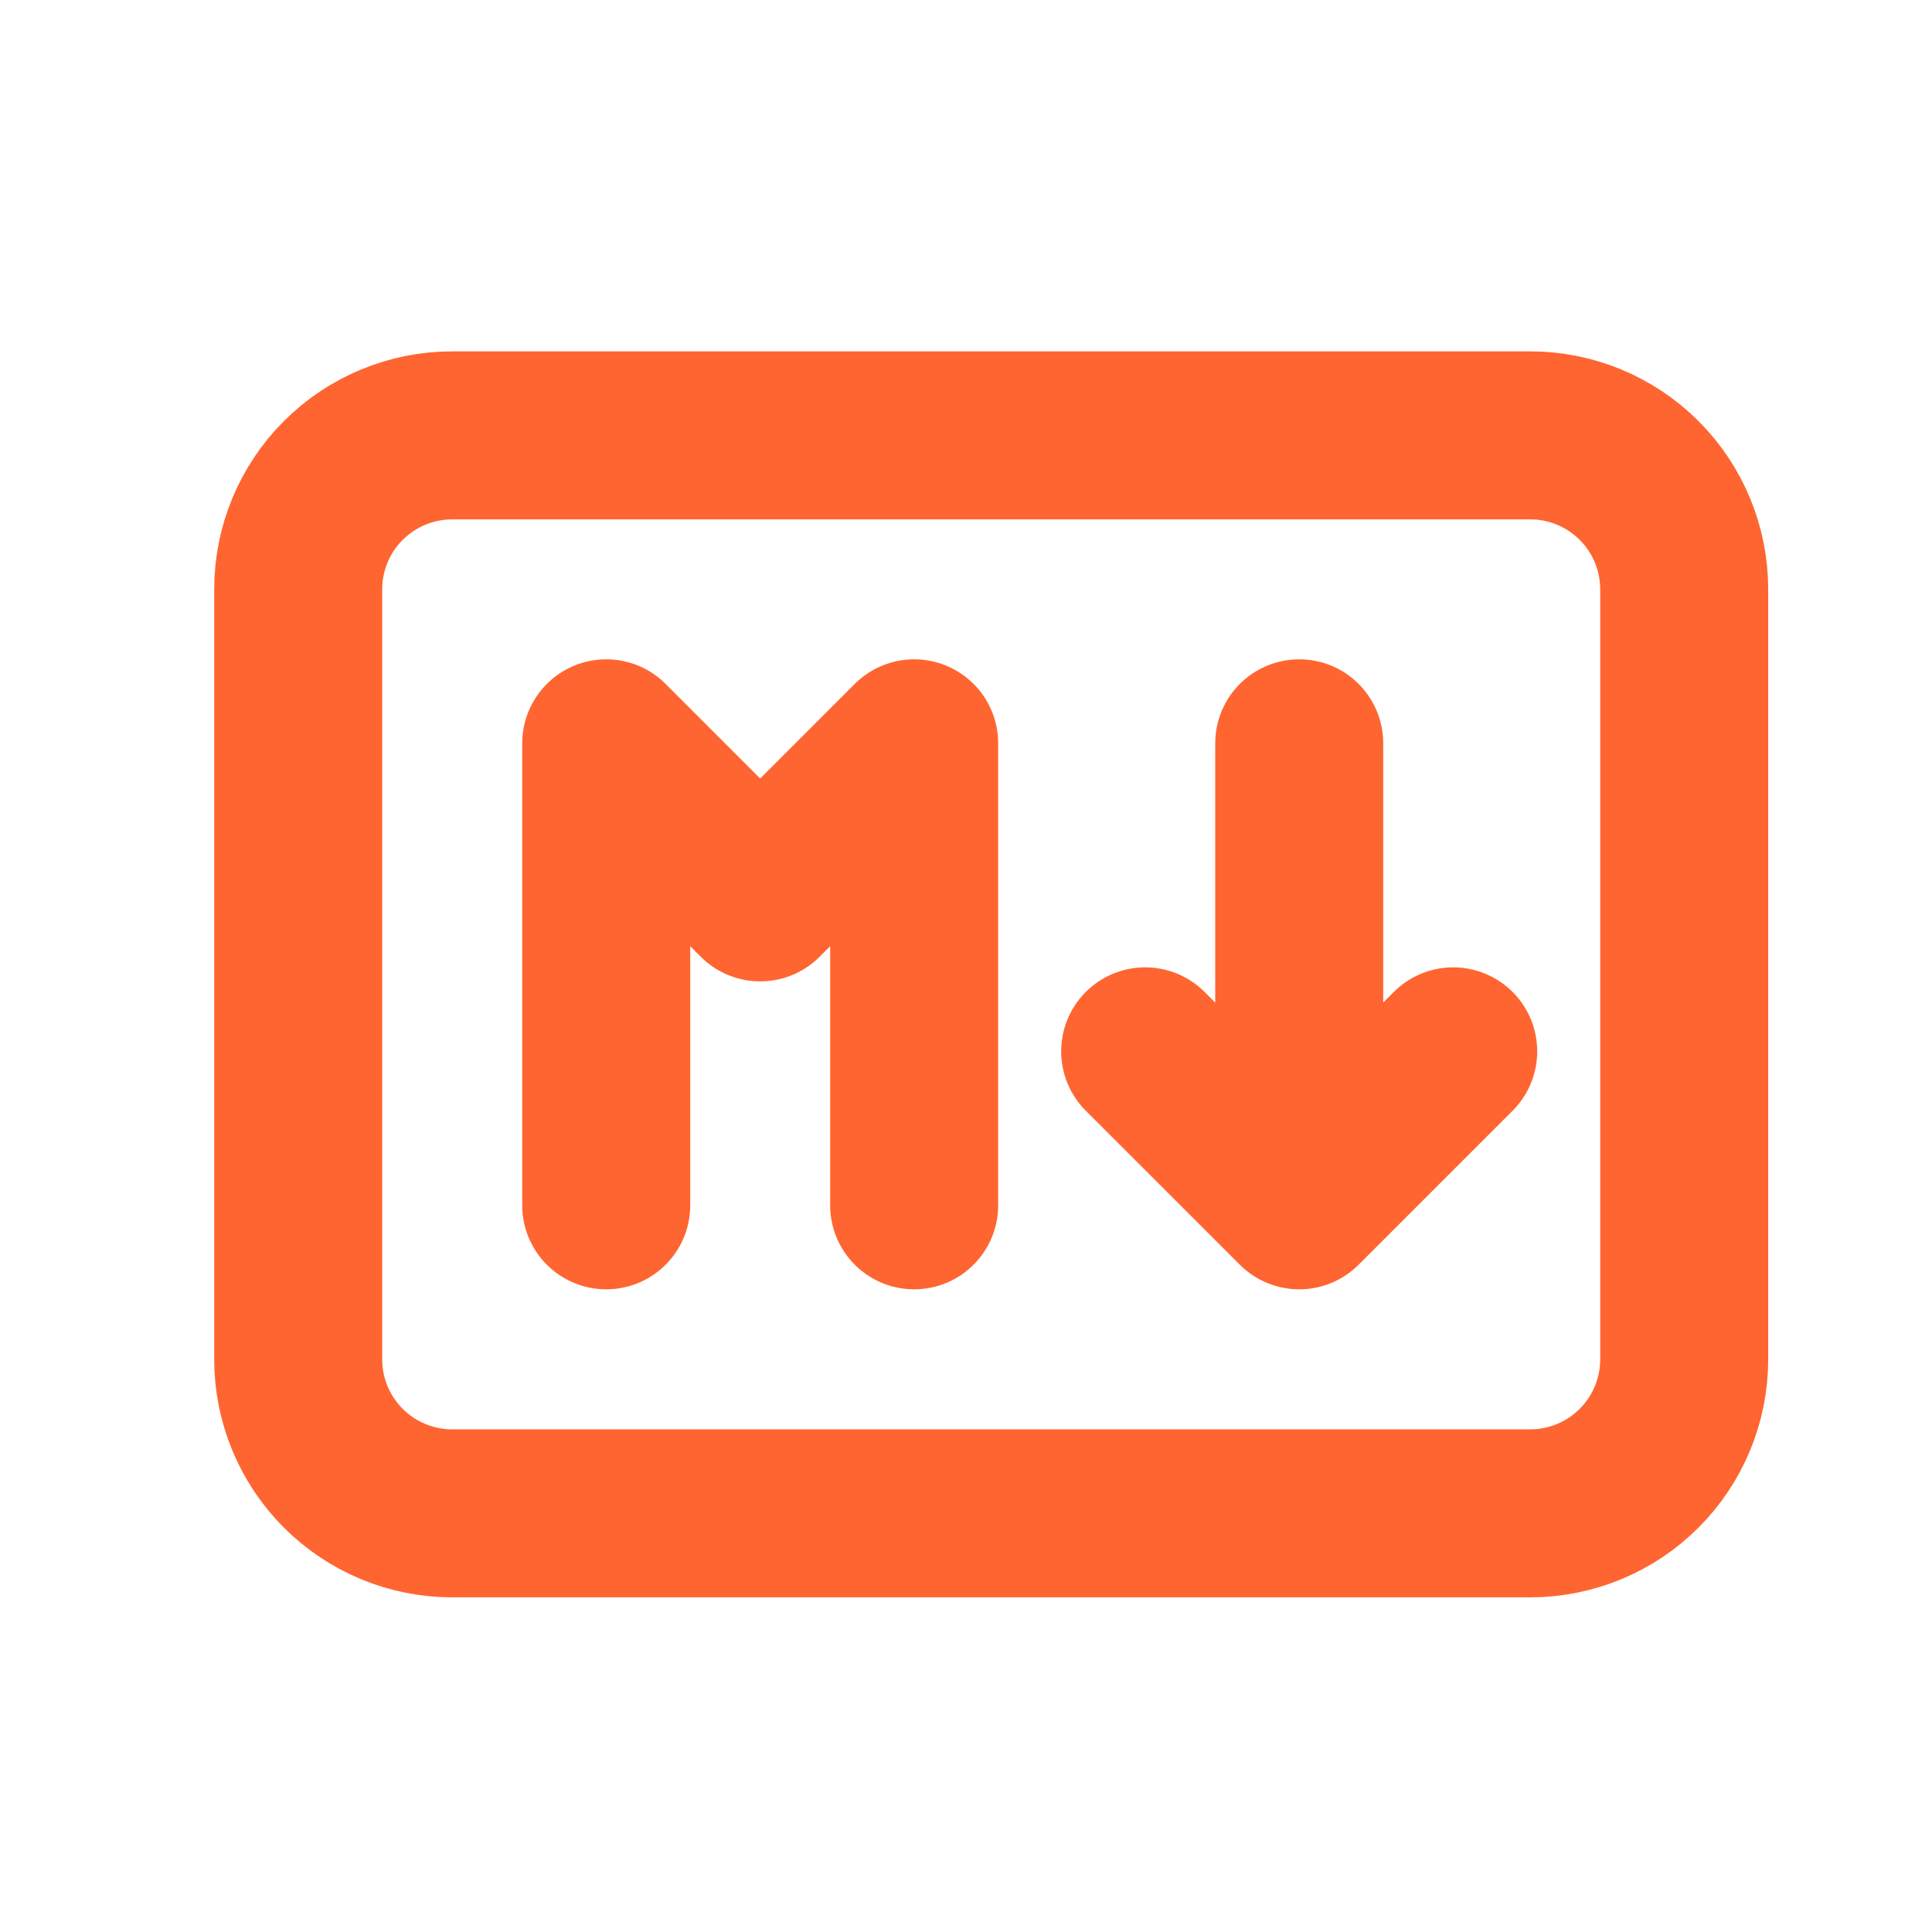
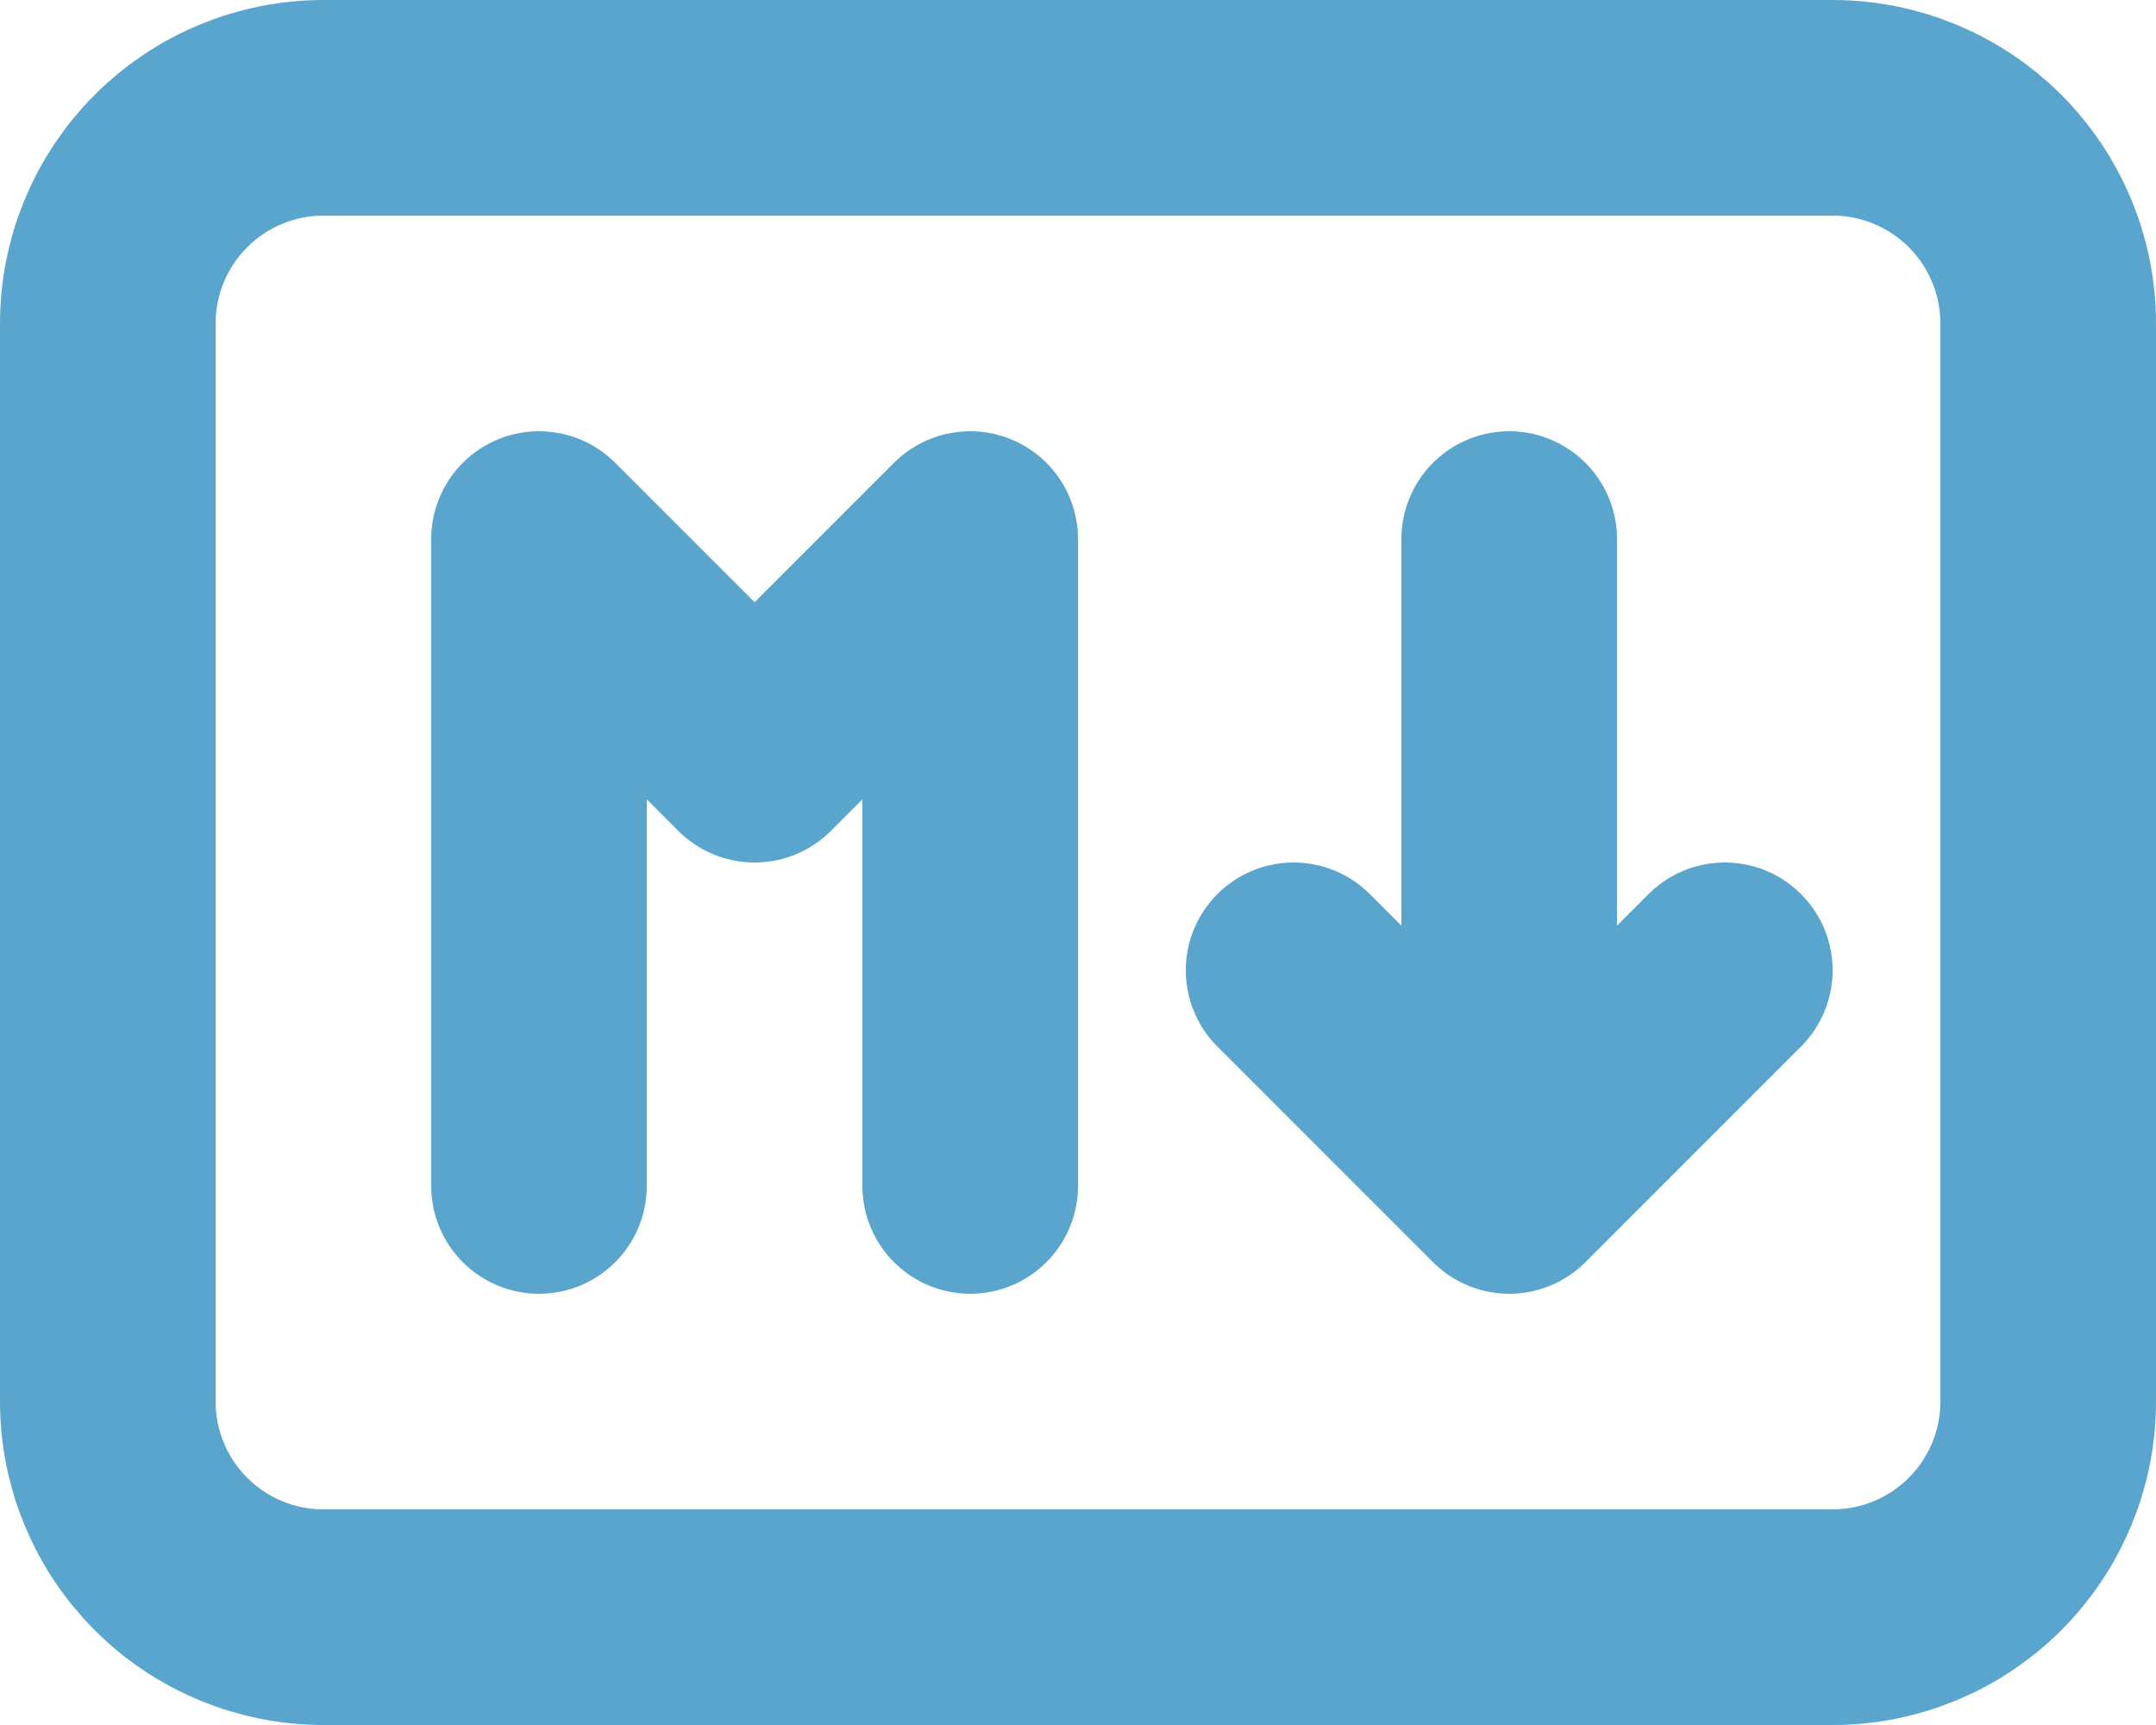
- <svg xmlns="http://www.w3.org/2000/svg" width="23" height="23" viewBox="0 0 23 23" fill="none">
-   <path d="M7.217 14.349V8.849L9.05 10.683L10.883 8.849V14.349M13.633 12.516L15.467 14.349M15.467 14.349L17.3 12.516M15.467 14.349V8.849M3.55 7.016C3.55 6.53 3.743 6.063 4.087 5.72C4.431 5.376 4.897 5.183 5.383 5.183H18.217C18.703 5.183 19.169 5.376 19.513 5.72C19.857 6.063 20.05 6.53 20.05 7.016V16.183C20.05 16.669 19.857 17.135 19.513 17.479C19.169 17.823 18.703 18.016 18.217 18.016H5.383C4.897 18.016 4.431 17.823 4.087 17.479C3.743 17.135 3.55 16.669 3.55 16.183V7.016Z" stroke="#FF6531" stroke-width="2" stroke-linecap="round" stroke-linejoin="round" />
+ <svg xmlns="http://www.w3.org/2000/svg" width="20" height="16" viewBox="0 0 20 16" fill="none">
+   <path d="M5 11V5L7 7L9 5V11M12 9L14 11M14 11L16 9M14 11V5M1 3C1 2.47 1.211 1.961 1.586 1.586C1.961 1.211 2.47 1 3 1H17C17.53 1 18.039 1.211 18.414 1.586C18.789 1.961 19 2.47 19 3V13C19 13.53 18.789 14.039 18.414 14.414C18.039 14.789 17.53 15 17 15H3C2.47 15 1.961 14.789 1.586 14.414C1.211 14.039 1 13.53 1 13V3Z" stroke="#59A5CD" stroke-width="2" stroke-linecap="round" stroke-linejoin="round" />
</svg>
